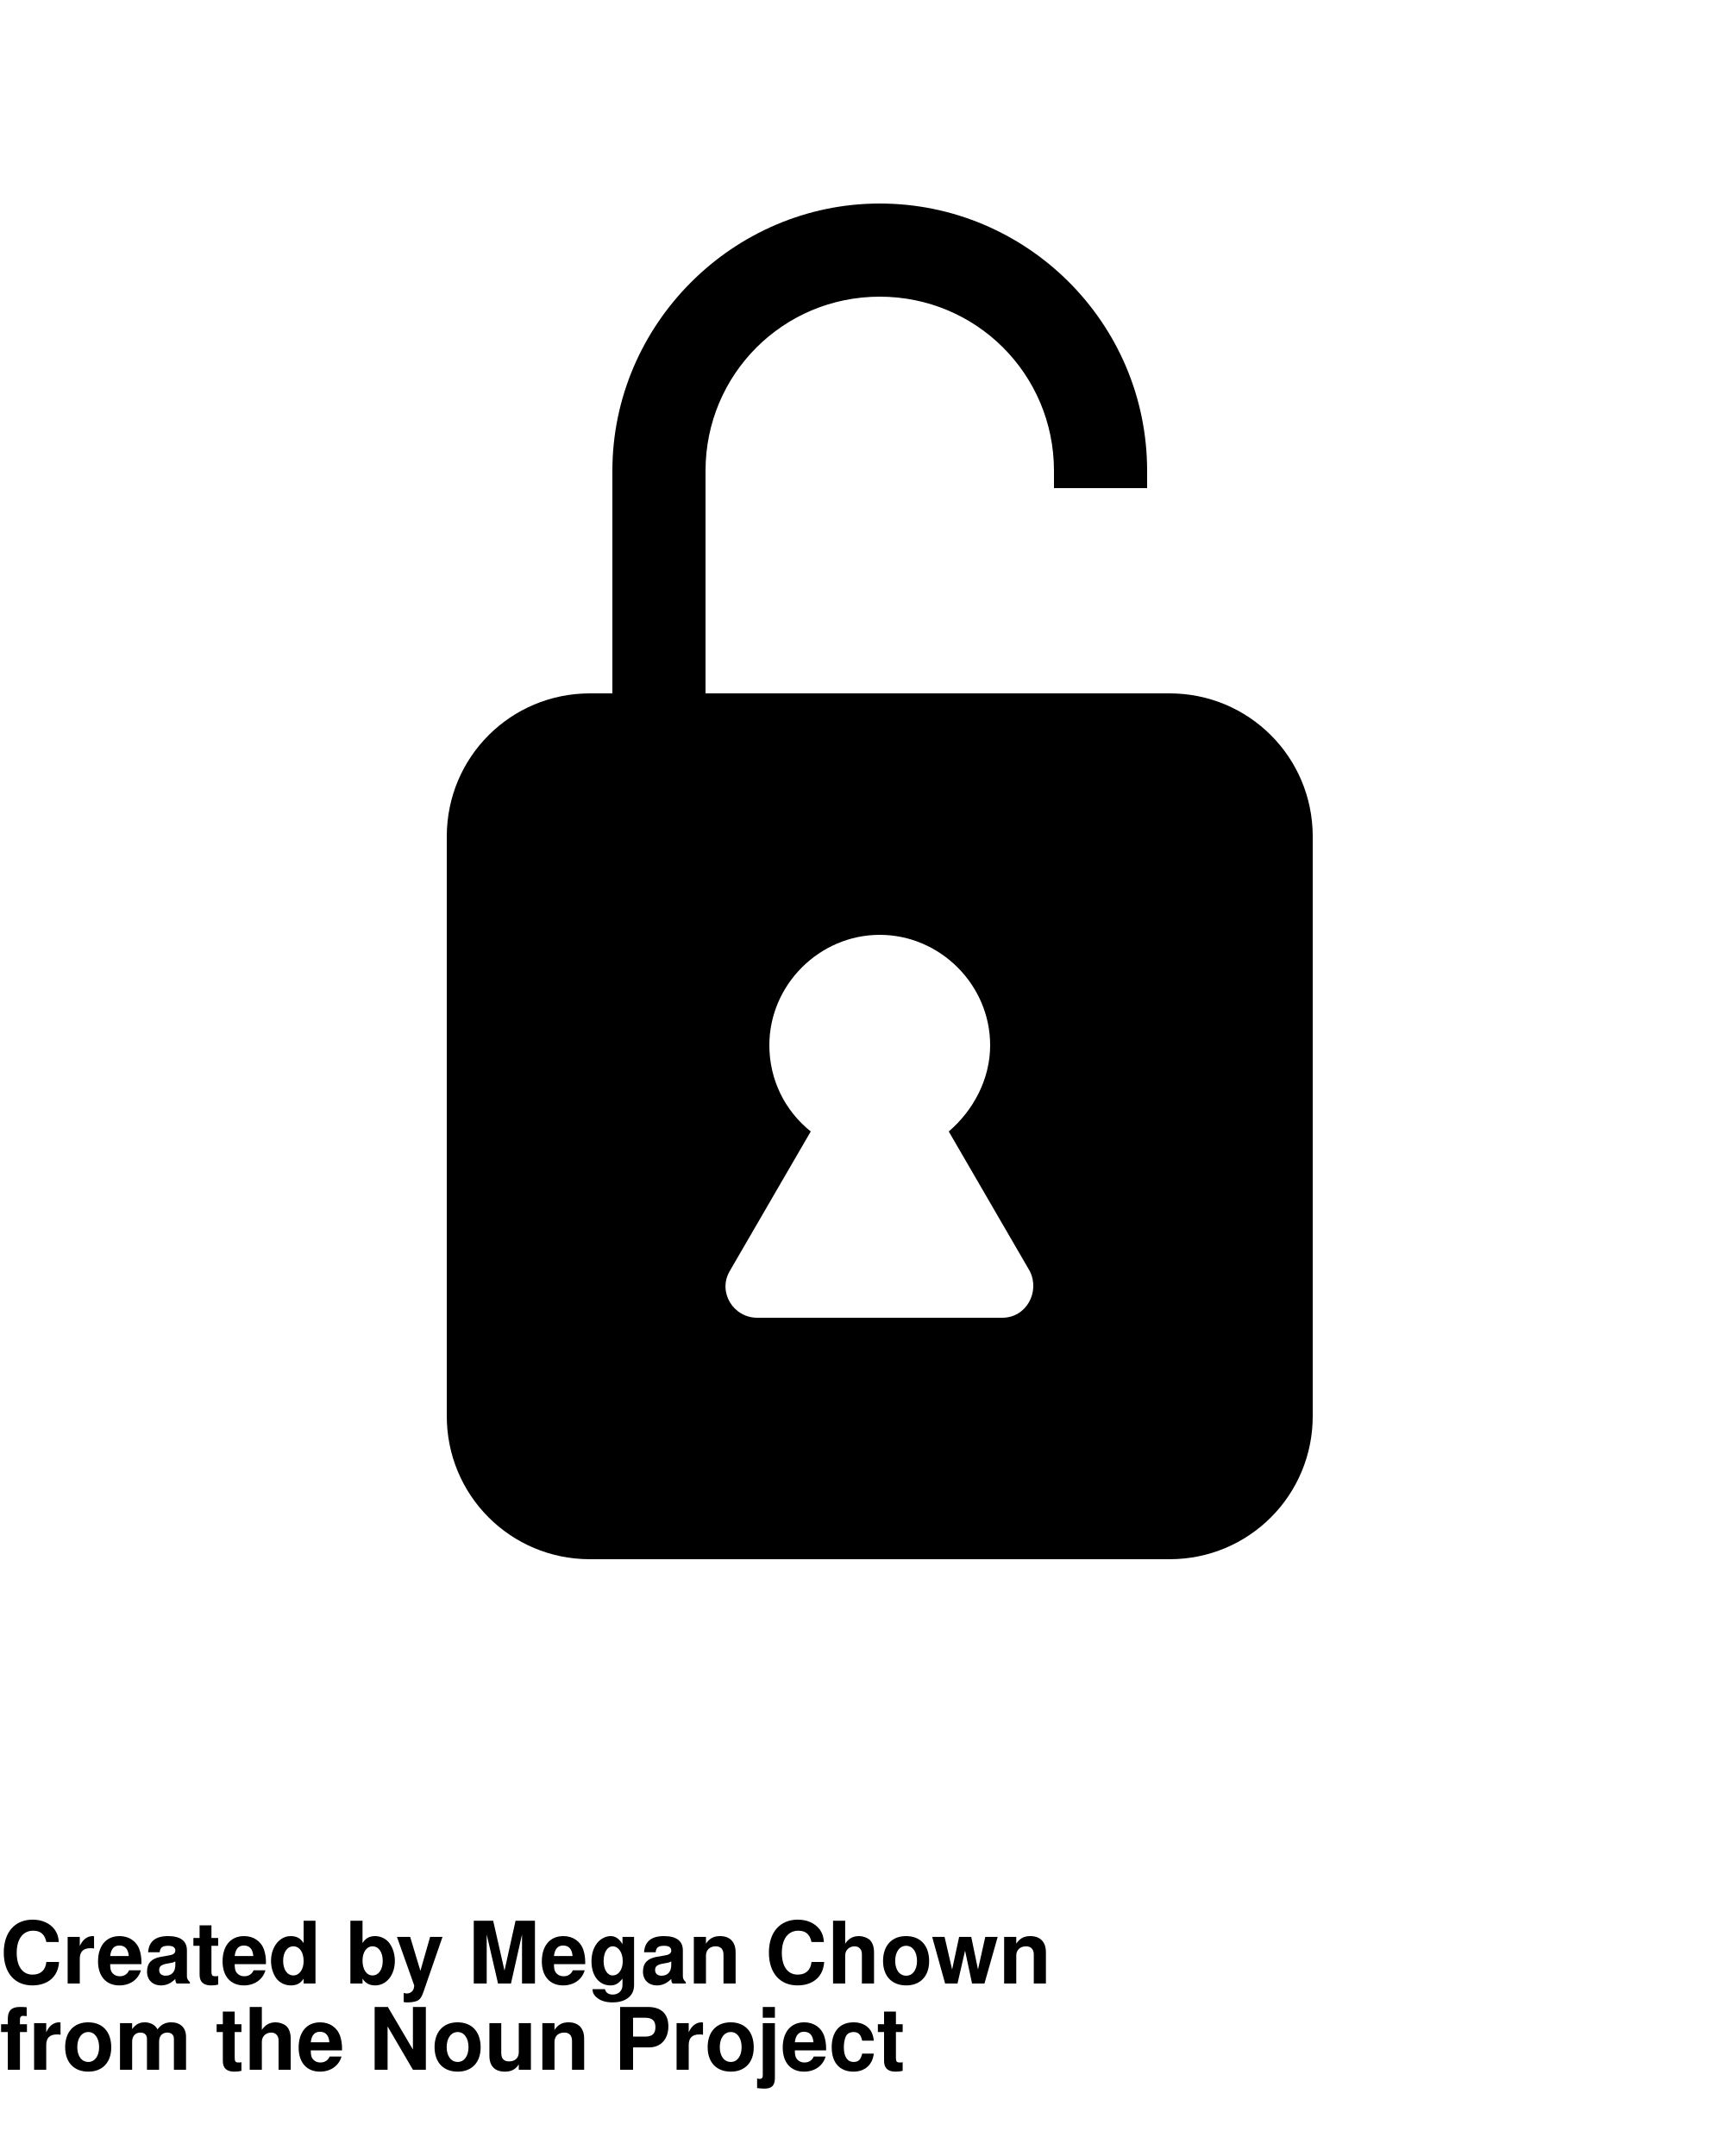
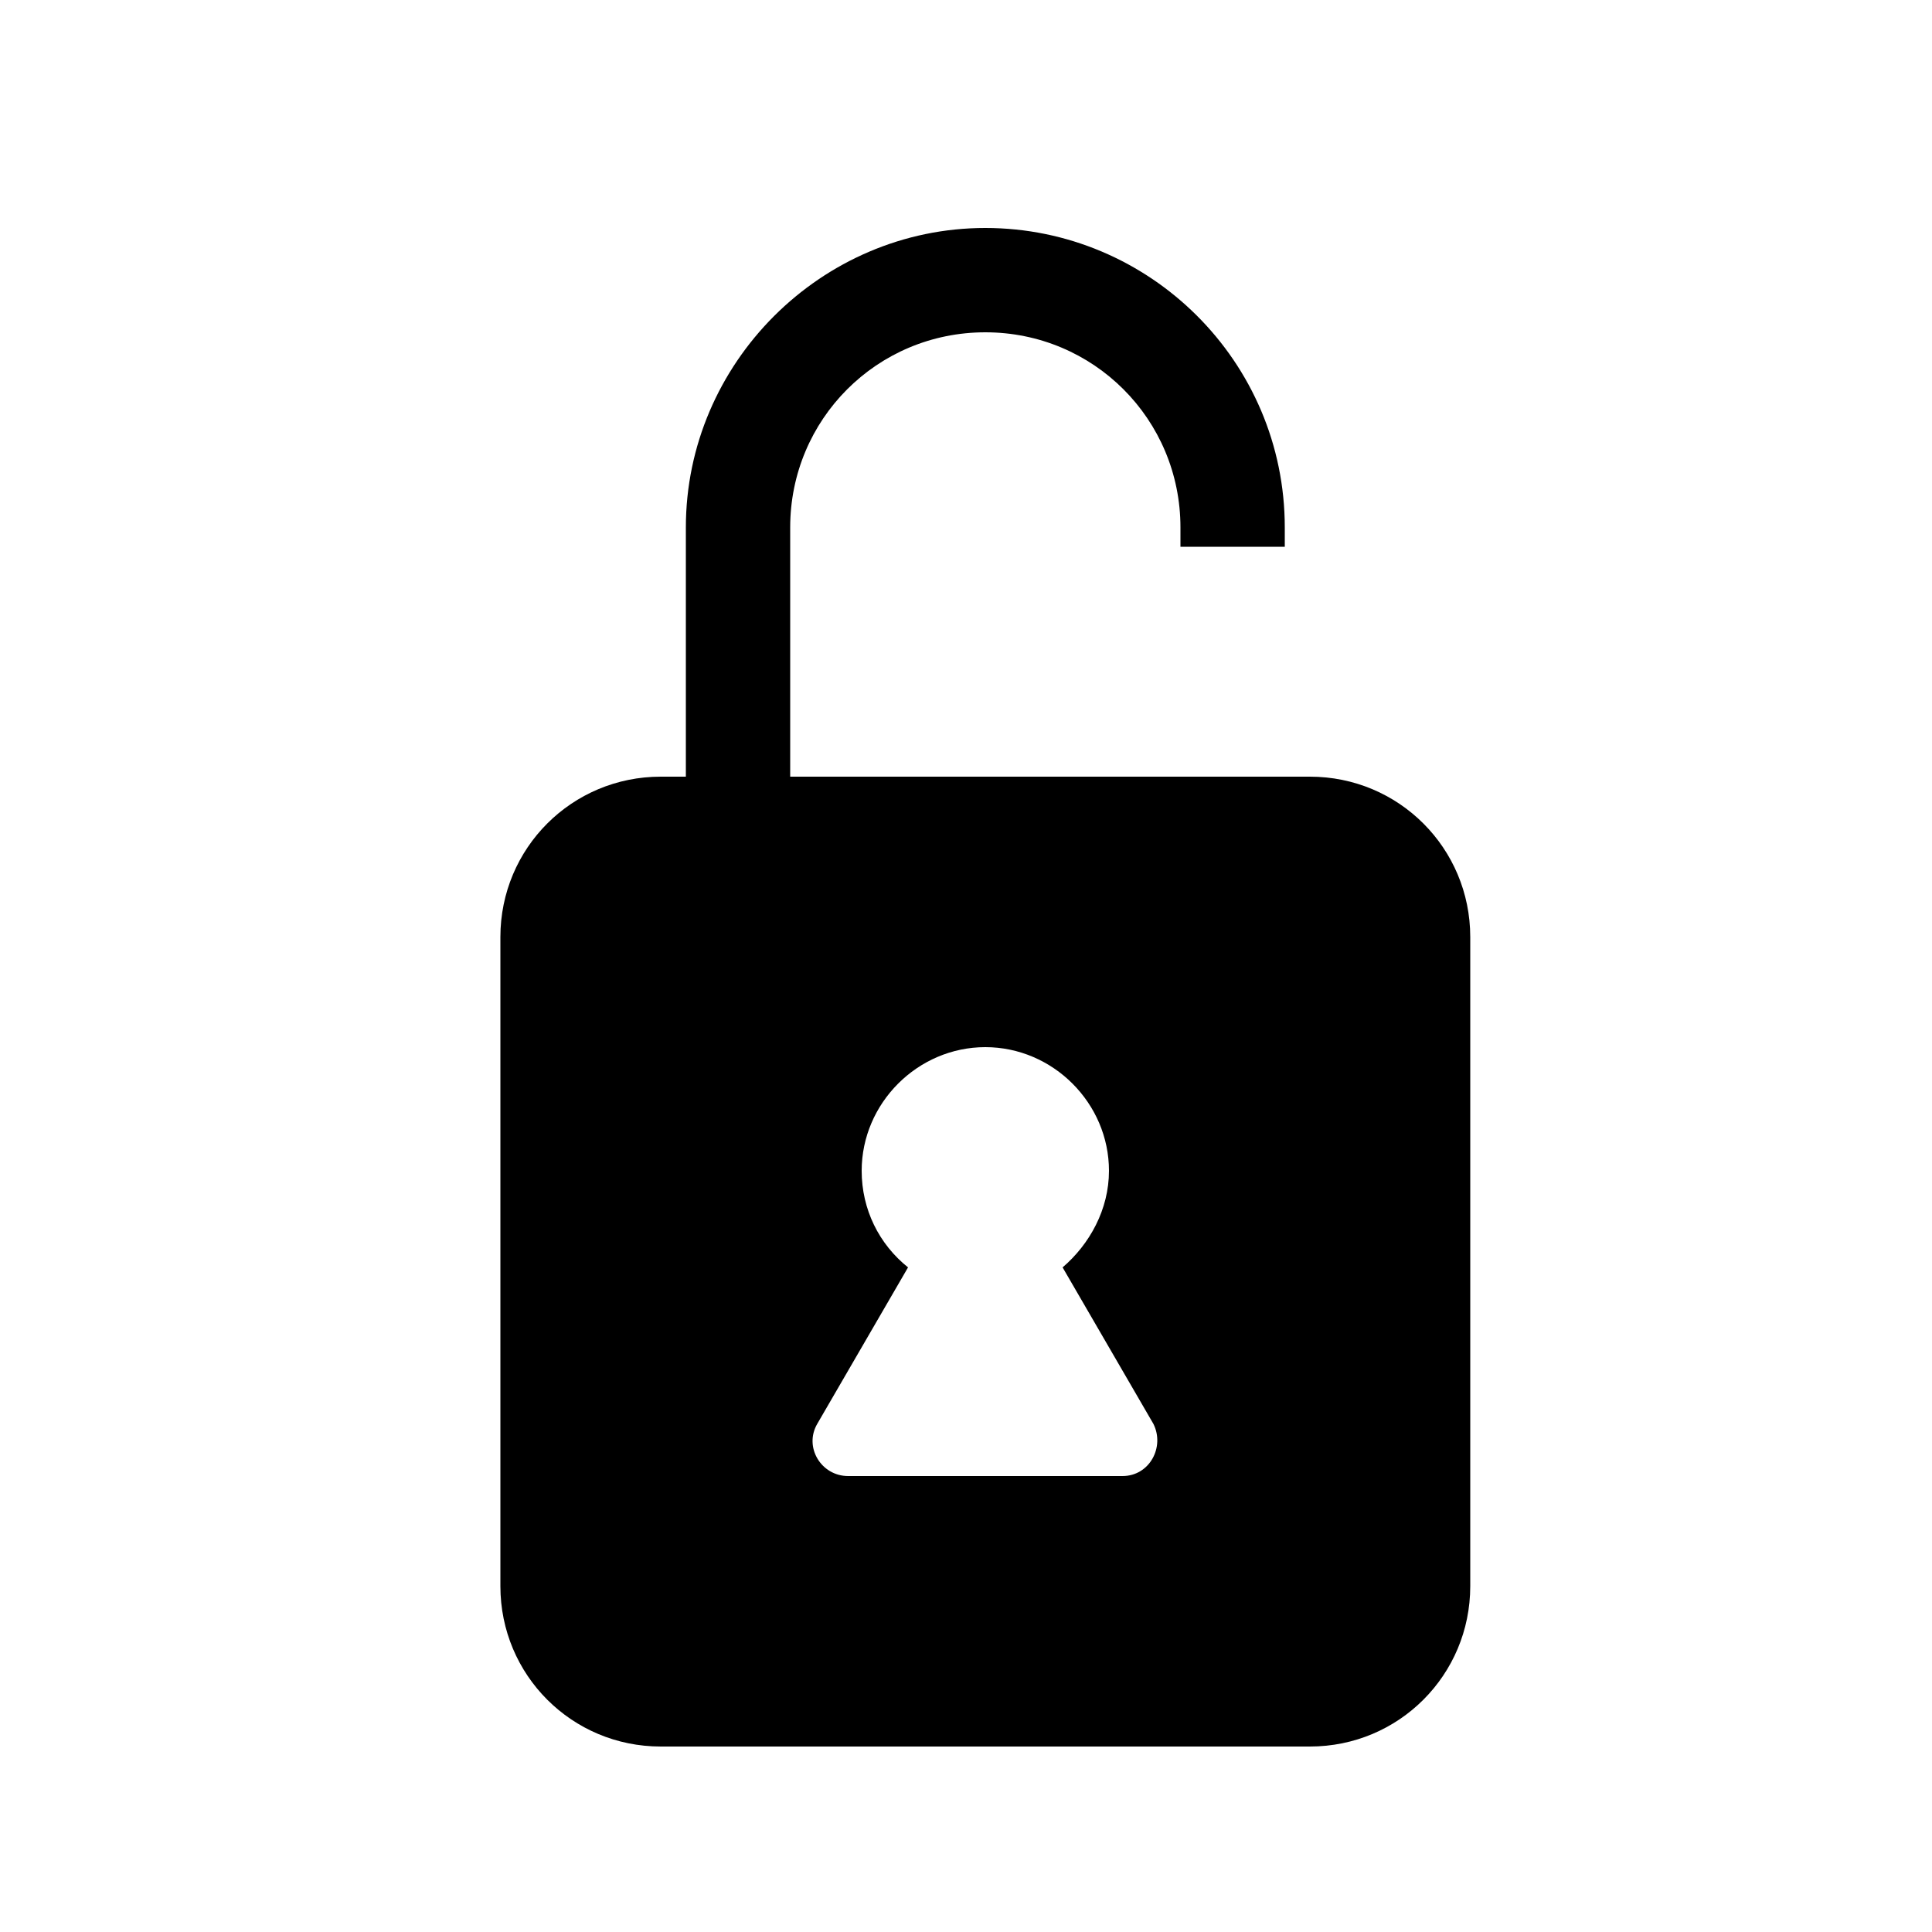
- <svg xmlns="http://www.w3.org/2000/svg" version="1.1" x="0px" y="0px" viewBox="0 0 100 125" style="enable-background:new 0 0 100 100;" xml:space="preserve">
+ <svg xmlns="http://www.w3.org/2000/svg" version="1.1" x="0px" y="0px" viewBox="0 0 100 100" style="enable-background:new 0 0 100 100;" xml:space="preserve">
  <path d="M67.8,40.2h-1.3h-5.4h-2.5H40.9V27.3c0-5.6,4.5-10.1,10.1-10.1s10.1,4.5,10.1,10.1v1h5.4v-1c0-8.6-7-15.5-15.5-15.5  s-15.5,7-15.5,15.5v12.9h-1.3c-4.6,0-8.3,3.7-8.3,8.3v33.6c0,4.6,3.7,8.3,8.3,8.3h33.6c4.6,0,8.3-3.7,8.3-8.3V48.5  C76.1,43.9,72.4,40.2,67.8,40.2z M58.1,76.4H43.9c-1.4,0-2.3-1.5-1.6-2.7l4.7-8.1c-1.5-1.2-2.4-3-2.4-5c0-3.5,2.9-6.4,6.4-6.4  s6.4,2.9,6.4,6.4c0,2-1,3.8-2.4,5l4.7,8.1C60.3,74.9,59.5,76.4,58.1,76.4z" />
  <text x="0" y="115" fill="#000000" font-size="5px" font-weight="bold" font-family="'Helvetica Neue', Helvetica, Arial-Unicode, Arial, Sans-serif">Created by Megan Chown</text>
  <text x="0" y="120" fill="#000000" font-size="5px" font-weight="bold" font-family="'Helvetica Neue', Helvetica, Arial-Unicode, Arial, Sans-serif">from the Noun Project</text>
</svg>
